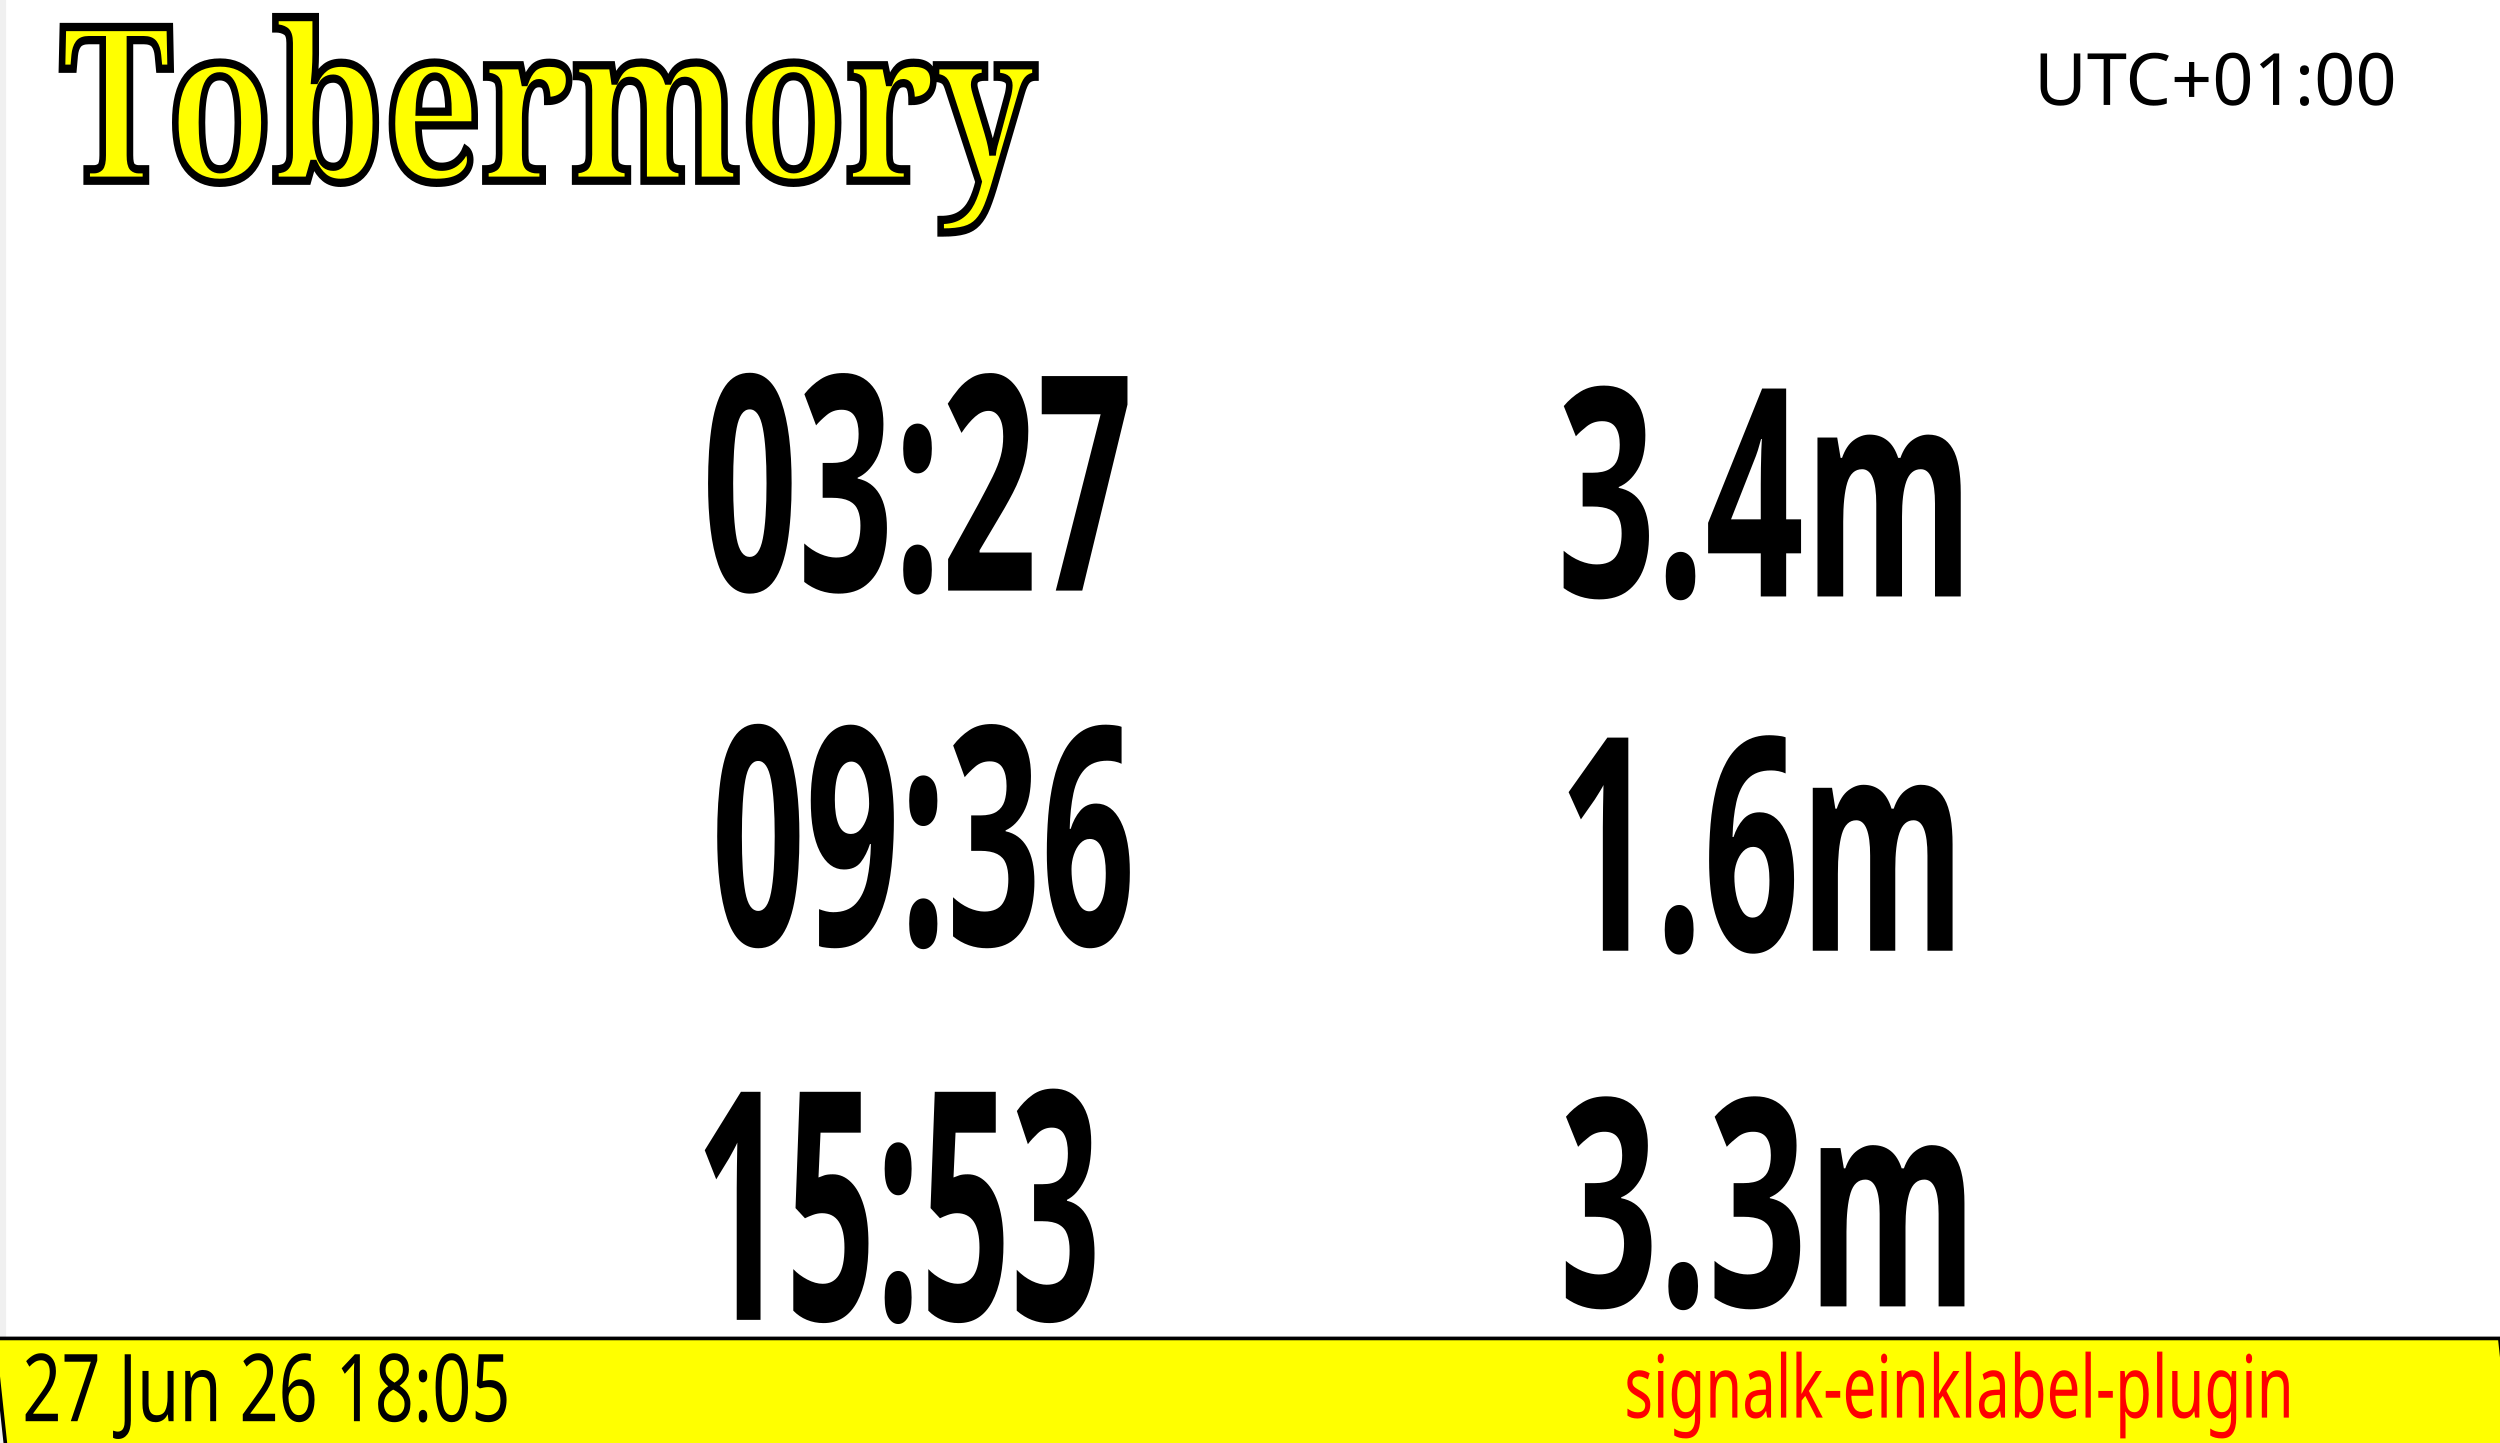
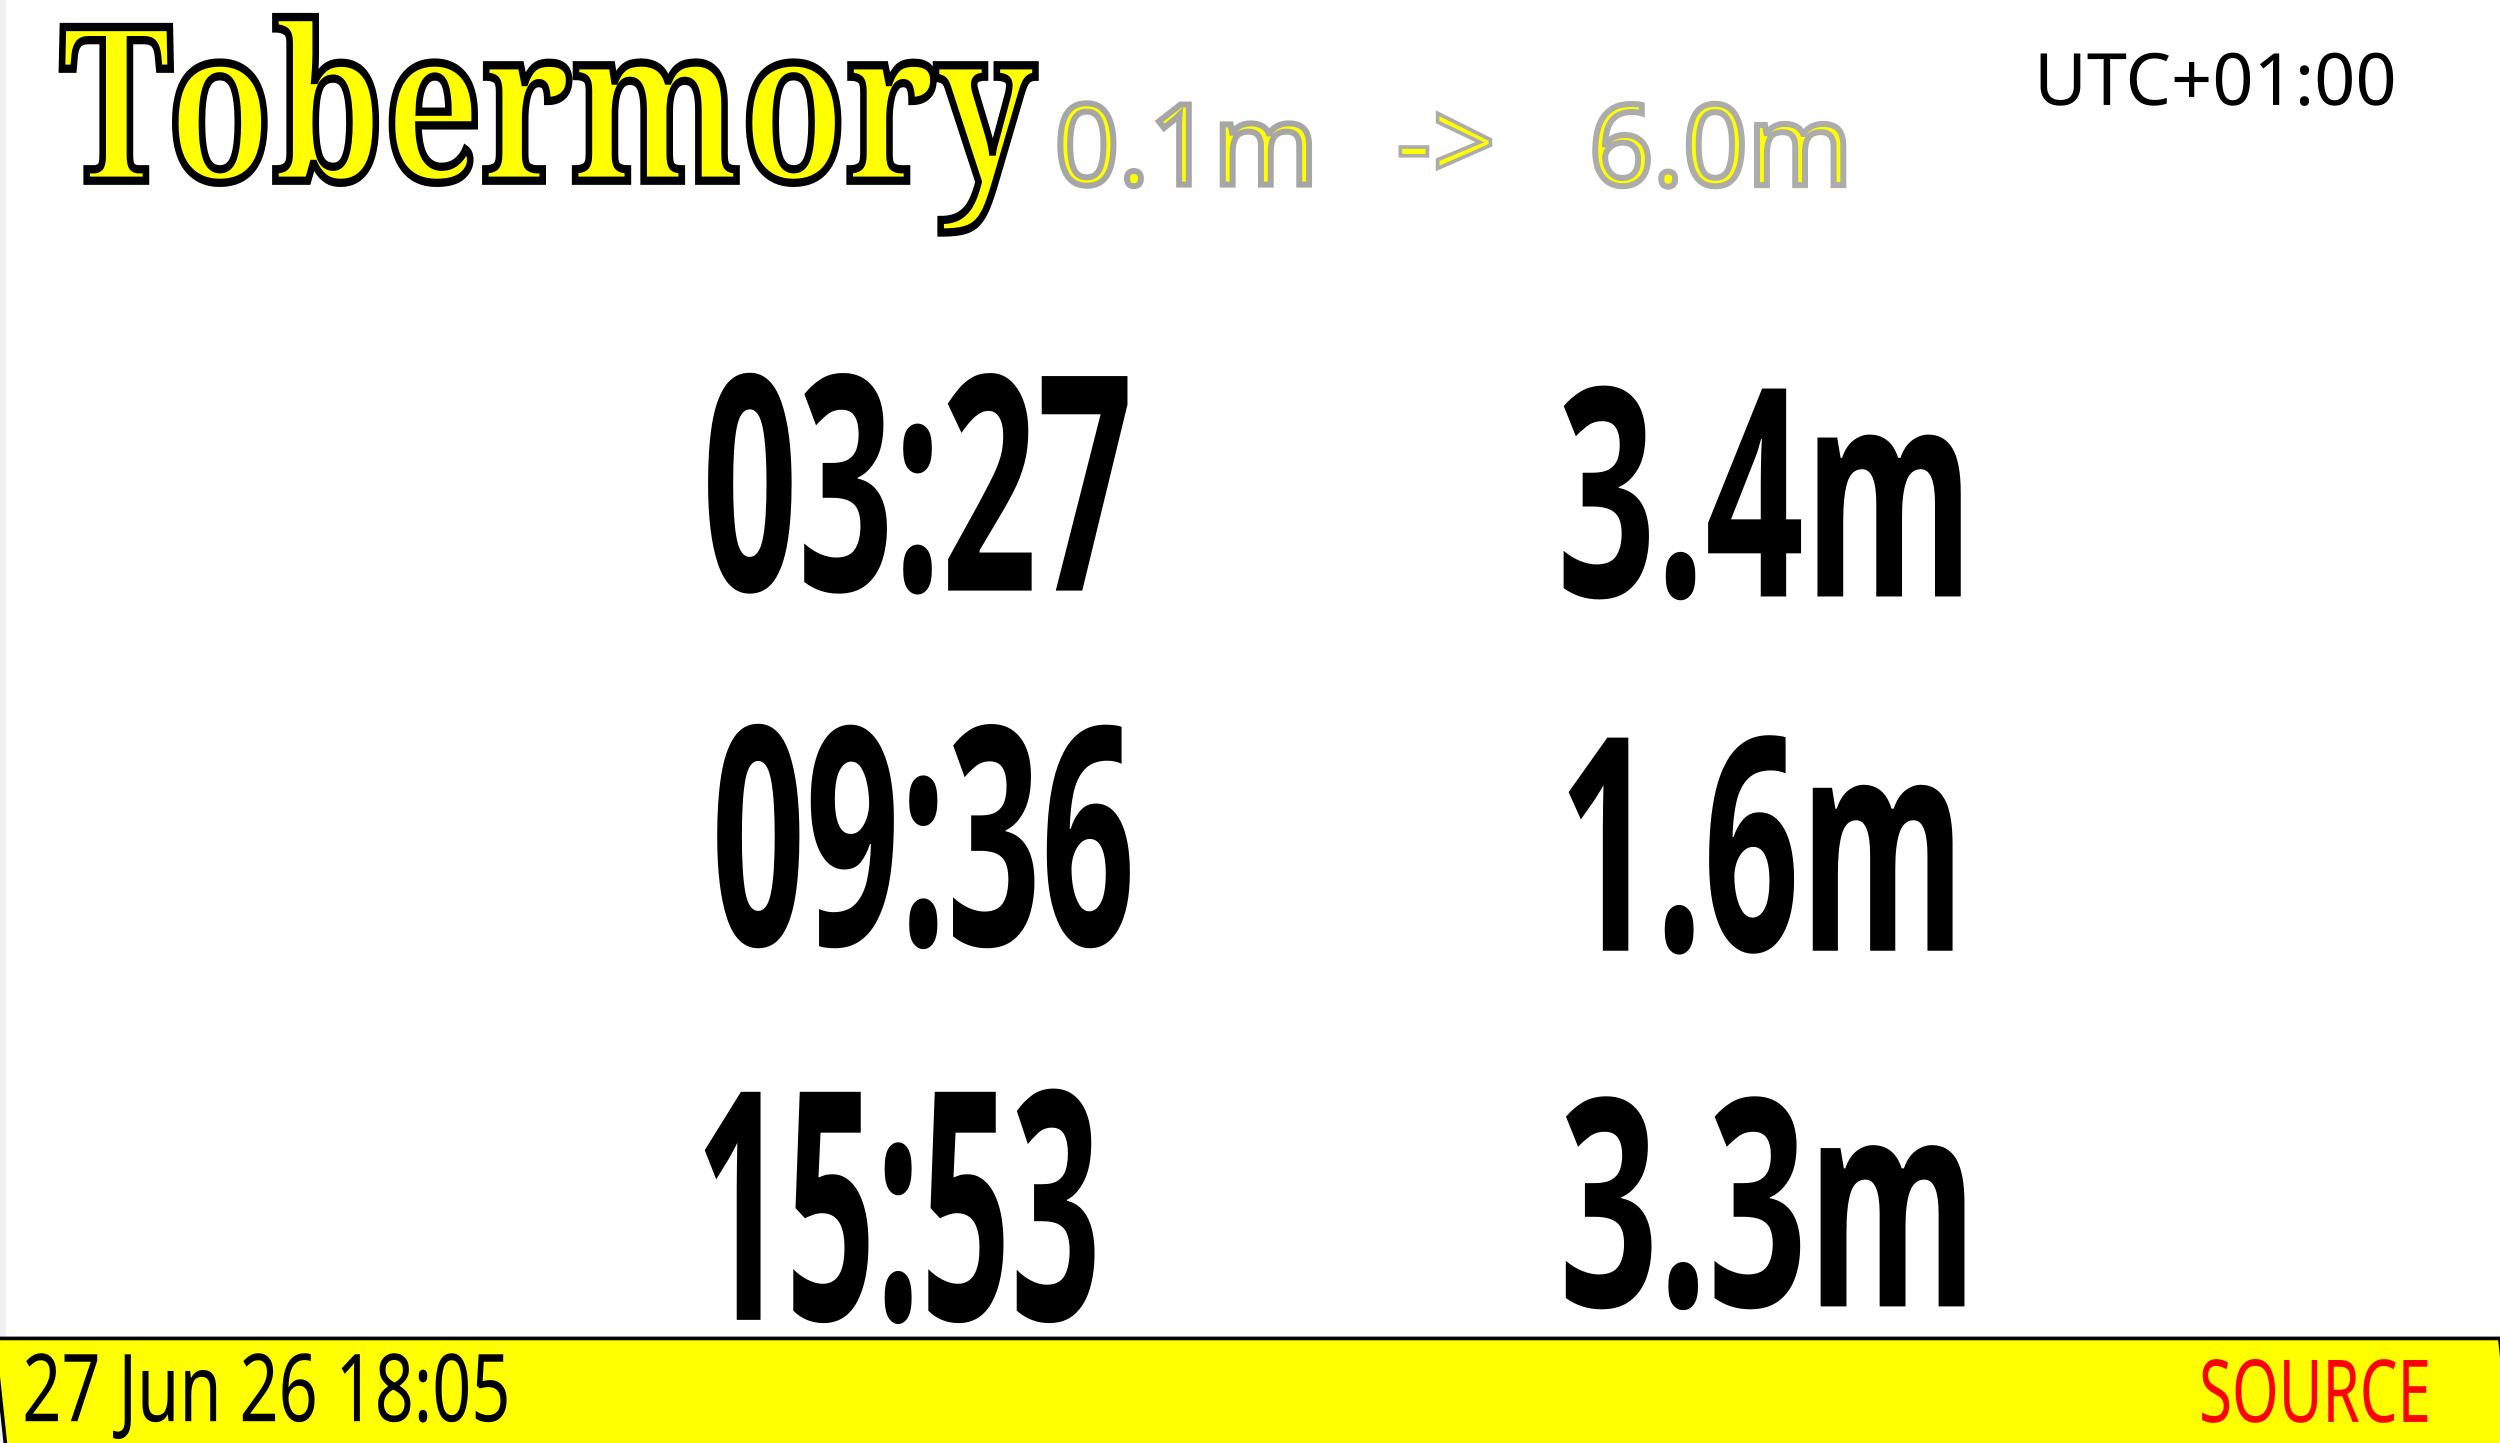
<svg xmlns="http://www.w3.org/2000/svg" width="416" height="240" viewBox="0 0 416 240" version="1.1" id="svg1">
  <defs id="defs1" />
  <rect x="1.017" y="2.0798673e-08" width="416" height="240" fill="#ffffff" id="rect1" />
  <rect style="fill:#ffff00;stroke:#000000;stroke-width:0.614" id="rect2" width="416.949" height="18.411" x="-24.929" y="-242.406" transform="matrix(1,0,-0.1068988,-0.9942699,0,0)" />
  <text id="station.name" x="11.236" y="26.852" font-size="18" font-family="serif" fill="yellow" style="font-style:normal;font-variant:normal;font-weight:bold;font-stretch:normal;font-size:32px;font-family:serif;-inkscape-font-specification:'serif, Bold';font-variant-ligatures:normal;font-variant-caps:normal;font-variant-numeric:normal;font-variant-east-asian:normal;fill:#ffff00;stroke:#000000;stroke-width:1.228;stroke-opacity:1" transform="scale(0.8927488,1.120136)">Tobermory</text>
-   <text id="station.name-8" x="325.499" y="195.878" font-size="18" font-family="serif" fill="black" style="font-style:normal;font-variant:normal;font-weight:normal;font-stretch:normal;font-size:12px;font-family:sans-serif;-inkscape-font-specification:'sans-serif, Normal';font-variant-ligatures:normal;font-variant-caps:normal;font-variant-numeric:normal;font-variant-east-asian:normal;fill:#ff0000;stroke-width:2.396" transform="scale(0.8303751,1.204275)">
-     <tspan id="tspan1" x="325.499" y="195.878" style="font-style:normal;font-variant:normal;font-weight:normal;font-stretch:normal;font-size:12px;font-family:sans-serif;-inkscape-font-specification:'sans-serif, Normal';font-variant-ligatures:normal;font-variant-caps:normal;font-variant-numeric:normal;font-variant-east-asian:normal;stroke-width:2.396;fill:#ff0000">signalk-einklabel-plugin</tspan>
+   <text id="station.name-8" x="440.675" y="196.475" font-size="18" font-family="serif" fill="black" style="font-style:normal;font-variant:normal;font-weight:normal;font-stretch:normal;font-size:12px;font-family:sans-serif;-inkscape-font-specification:'sans-serif, Normal';font-variant-ligatures:normal;font-variant-caps:normal;font-variant-numeric:normal;font-variant-east-asian:normal;fill:#ff0000;stroke-width:2.396" transform="scale(0.8303751,1.204275)">
+     <tspan id="tspan20">SOURCE</tspan>
  </text>
  <text id="last_repaint" x="4.348" y="201.989" font-size="18" font-family="serif" fill="black" style="font-style:normal;font-variant:normal;font-weight:normal;font-stretch:normal;font-size:13.333px;font-family:Sans;-inkscape-font-specification:'Sans, Normal';font-variant-ligatures:normal;font-variant-caps:normal;font-variant-numeric:normal;font-variant-east-asian:normal;fill:#000000;stroke-width:1.193" transform="scale(0.8541256,1.170788)">
    <tspan id="tspan3">27 Jun 26 18:05</tspan>
  </text>
  <text id="extremes.0" x="7.966" y="60" font-size="14" font-family="monospace" fill="black" style="font-style:normal;font-variant:normal;font-weight:normal;font-stretch:normal;font-size:18.667px;font-family:monospace;-inkscape-font-specification:'monospace, Normal';font-variant-ligatures:normal;font-variant-caps:normal;font-variant-numeric:normal;font-variant-east-asian:normal;fill:#ff0000" />
  <text id="extremes.1" x="13.353" y="118.576" font-size="14" font-family="monospace" fill="black" style="font-style:normal;font-variant:normal;font-weight:normal;font-stretch:normal;font-size:18.667px;font-family:monospace;-inkscape-font-specification:'monospace, Normal';font-variant-ligatures:normal;font-variant-caps:normal;font-variant-numeric:normal;font-variant-east-asian:normal;fill:#ff0000" />
  <text id="extremes.2" x="7.966" y="177.559" font-size="14" font-family="monospace" fill="red" style="font-style:normal;font-variant:normal;font-weight:normal;font-stretch:normal;font-size:18.667px;font-family:monospace;-inkscape-font-specification:'monospace, Normal';font-variant-ligatures:normal;font-variant-caps:normal;font-variant-numeric:normal;font-variant-east-asian:normal;fill:#ff0000" />
  <text id="environment.time.timezoneRegion" x="338.475" y="17.458" font-size="12px" font-family="sans-serif" fill="#ffff00" style="fill:#000000">UTC+01:00</text>
+   <text id="lat" x="175.51" y="30.72" font-size="12px" font-family="sans-serif" fill="#ffff00" style="fill:#ffff00;-inkscape-font-specification:'Sans, Normal';font-family:Sans;font-weight:normal;font-style:normal;font-stretch:normal;font-variant:normal;font-size:18.667px;font-variant-ligatures:normal;font-variant-caps:normal;font-variant-numeric:normal;font-variant-east-asian:normal;stroke:#a6a6a6;stroke-opacity:1">
+     <tspan id="tspan17">0.1m</tspan>
+   </text>
+   <text id="hat" x="264.413" y="30.801" font-size="12px" font-family="sans-serif" fill="#ffff00" style="font-style:normal;font-variant:normal;font-weight:normal;font-stretch:normal;font-size:18.667px;font-family:Sans;-inkscape-font-specification:'Sans, Normal';font-variant-ligatures:normal;font-variant-caps:normal;font-variant-numeric:normal;font-variant-east-asian:normal;fill:#ffff00;stroke:#acacaa;stroke-opacity:1">
+     <tspan id="tspan18" x="264.413" y="30.801">6.0m</tspan>
+   </text>
  <text id="extremes.2.level" x="335.544" y="168.089" font-size="14" font-family="monospace" fill="red" style="font-style:normal;font-variant:normal;font-weight:bold;font-stretch:normal;font-size:37.333px;font-family:sans-serif;-inkscape-font-specification:'sans-serif, Bold';font-variant-ligatures:normal;font-variant-caps:normal;font-variant-numeric:normal;font-variant-east-asian:normal;fill:#000000;stroke-width:1.789" transform="scale(0.7732368,1.293265)">
    <tspan id="tspan2-0" x="335.544" y="168.089" style="font-style:normal;font-variant:normal;font-weight:bold;font-stretch:normal;font-size:37.333px;font-family:sans-serif;-inkscape-font-specification:'sans-serif, Bold';font-variant-ligatures:normal;font-variant-caps:normal;font-variant-numeric:normal;font-variant-east-asian:normal;stroke-width:1.789">3.3m</tspan>
  </text>
  <text id="extremes.2.time" x="164.784" y="154.238" font-size="14" font-family="monospace" fill="red" style="font-style:normal;font-variant:normal;font-weight:bold;font-stretch:normal;font-size:37.333px;font-family:sans-serif;-inkscape-font-specification:'sans-serif, Bold';font-variant-ligatures:normal;font-variant-caps:normal;font-variant-numeric:normal;font-variant-east-asian:normal;fill:#000000;stroke-width:1.514" transform="scale(0.7022624,1.423969)">15:53</text>
  <text id="extremes.1.level" x="345.063" y="118.906" font-size="14" font-family="monospace" fill="red" style="font-style:normal;font-variant:normal;font-weight:bold;font-stretch:normal;font-size:37.333px;font-family:sans-serif;-inkscape-font-specification:'sans-serif, Bold';font-variant-ligatures:normal;font-variant-caps:normal;font-variant-numeric:normal;font-variant-east-asian:normal;fill:#000000;stroke-width:1.701" transform="scale(0.7516353,1.330432)">
    <tspan id="tspan2-1" x="345.063" y="118.906" style="font-style:normal;font-variant:normal;font-weight:bold;font-stretch:normal;font-size:37.333px;font-family:sans-serif;-inkscape-font-specification:'sans-serif, Bold';font-variant-ligatures:normal;font-variant-caps:normal;font-variant-numeric:normal;font-variant-east-asian:normal;stroke-width:1.701">1.6m</tspan>
  </text>
  <text id="extremes.1.time" x="161.124" y="115.525" font-size="14" font-family="monospace" fill="red" style="font-style:normal;font-variant:normal;font-weight:bold;font-stretch:normal;font-size:37.333px;font-family:sans-serif;-inkscape-font-specification:'sans-serif, Bold';font-variant-ligatures:normal;font-variant-caps:normal;font-variant-numeric:normal;font-variant-east-asian:normal;fill:#000000;stroke-width:1.484" transform="scale(0.7345432,1.36139)">09:36</text>
  <text id="extremes.0.time" x="156.475" y="73.369" font-size="14" font-family="monospace" fill="red" style="font-style:normal;font-variant:normal;font-weight:bold;font-stretch:normal;font-size:37.333px;font-family:sans-serif;-inkscape-font-specification:'sans-serif, Bold';font-variant-ligatures:normal;font-variant-caps:normal;font-variant-numeric:normal;font-variant-east-asian:normal;fill:#000000;stroke-width:1.554" transform="scale(0.7465486,1.339498)">03:27</text>
  <text id="extremes.0.time-8" x="10.326" y="77.594" font-size="14" font-family="monospace" fill="red" style="font-style:normal;font-variant:normal;font-weight:normal;font-stretch:normal;font-size:26.667px;font-family:sans-serif;-inkscape-font-specification:'sans-serif, Normal';font-variant-ligatures:normal;font-variant-caps:normal;font-variant-numeric:normal;font-variant-east-asian:normal;fill:#666666;stroke-width:1.326" transform="scale(0.8242822,1.213177)" />
  <text id="extremes.0.time-8-5" x="10.837" y="126.901" font-size="14" font-family="monospace" fill="red" style="font-style:normal;font-variant:normal;font-weight:normal;font-stretch:normal;font-size:26.667px;font-family:sans-serif;-inkscape-font-specification:'sans-serif, Normal';font-variant-ligatures:normal;font-variant-caps:normal;font-variant-numeric:normal;font-variant-east-asian:normal;fill:#666666;stroke-width:1.326" transform="scale(0.8242822,1.213177)" />
  <text id="extremes.0.time-8-9" x="12.934" y="161.071" font-size="14" font-family="monospace" fill="red" style="font-style:normal;font-variant:normal;font-weight:normal;font-stretch:normal;font-size:26.667px;font-family:sans-serif;-inkscape-font-specification:'sans-serif, Normal';font-variant-ligatures:normal;font-variant-caps:normal;font-variant-numeric:normal;font-variant-east-asian:normal;fill:#666666;stroke-width:1.465" transform="scale(0.7462316,1.340067)" />
  <text id="extremes.0.level" x="336.345" y="76.456" font-size="14" font-family="monospace" fill="red" style="font-style:normal;font-variant:normal;font-weight:bold;font-stretch:normal;font-size:37.333px;font-family:sans-serif;-inkscape-font-specification:'sans-serif, Bold';font-variant-ligatures:normal;font-variant-caps:normal;font-variant-numeric:normal;font-variant-east-asian:normal;fill:#000000;stroke-width:1.72" transform="scale(0.7703174,1.298166)">
    <tspan id="tspan2" x="336.345" y="76.456" style="font-style:normal;font-variant:normal;font-weight:bold;font-stretch:normal;font-size:37.333px;font-family:sans-serif;-inkscape-font-specification:'sans-serif, Bold';font-variant-ligatures:normal;font-variant-caps:normal;font-variant-numeric:normal;font-variant-east-asian:normal;stroke-width:1.72">3.4m</tspan>
  </text>
+   <text xml:space="preserve" style="font-style:normal;font-variant:normal;font-weight:normal;font-stretch:normal;font-size:18.667px;font-family:Sans;-inkscape-font-specification:'Sans, Normal';font-variant-ligatures:normal;font-variant-caps:normal;font-variant-numeric:normal;font-variant-east-asian:normal;fill:#ffff00;stroke:#acacaa;stroke-width:0.612;stroke-opacity:1" x="232.267" y="30.202" id="text19">
+     <tspan id="tspan19" x="232.267" y="30.202">-&gt;</tspan>
+   </text>
</svg>
